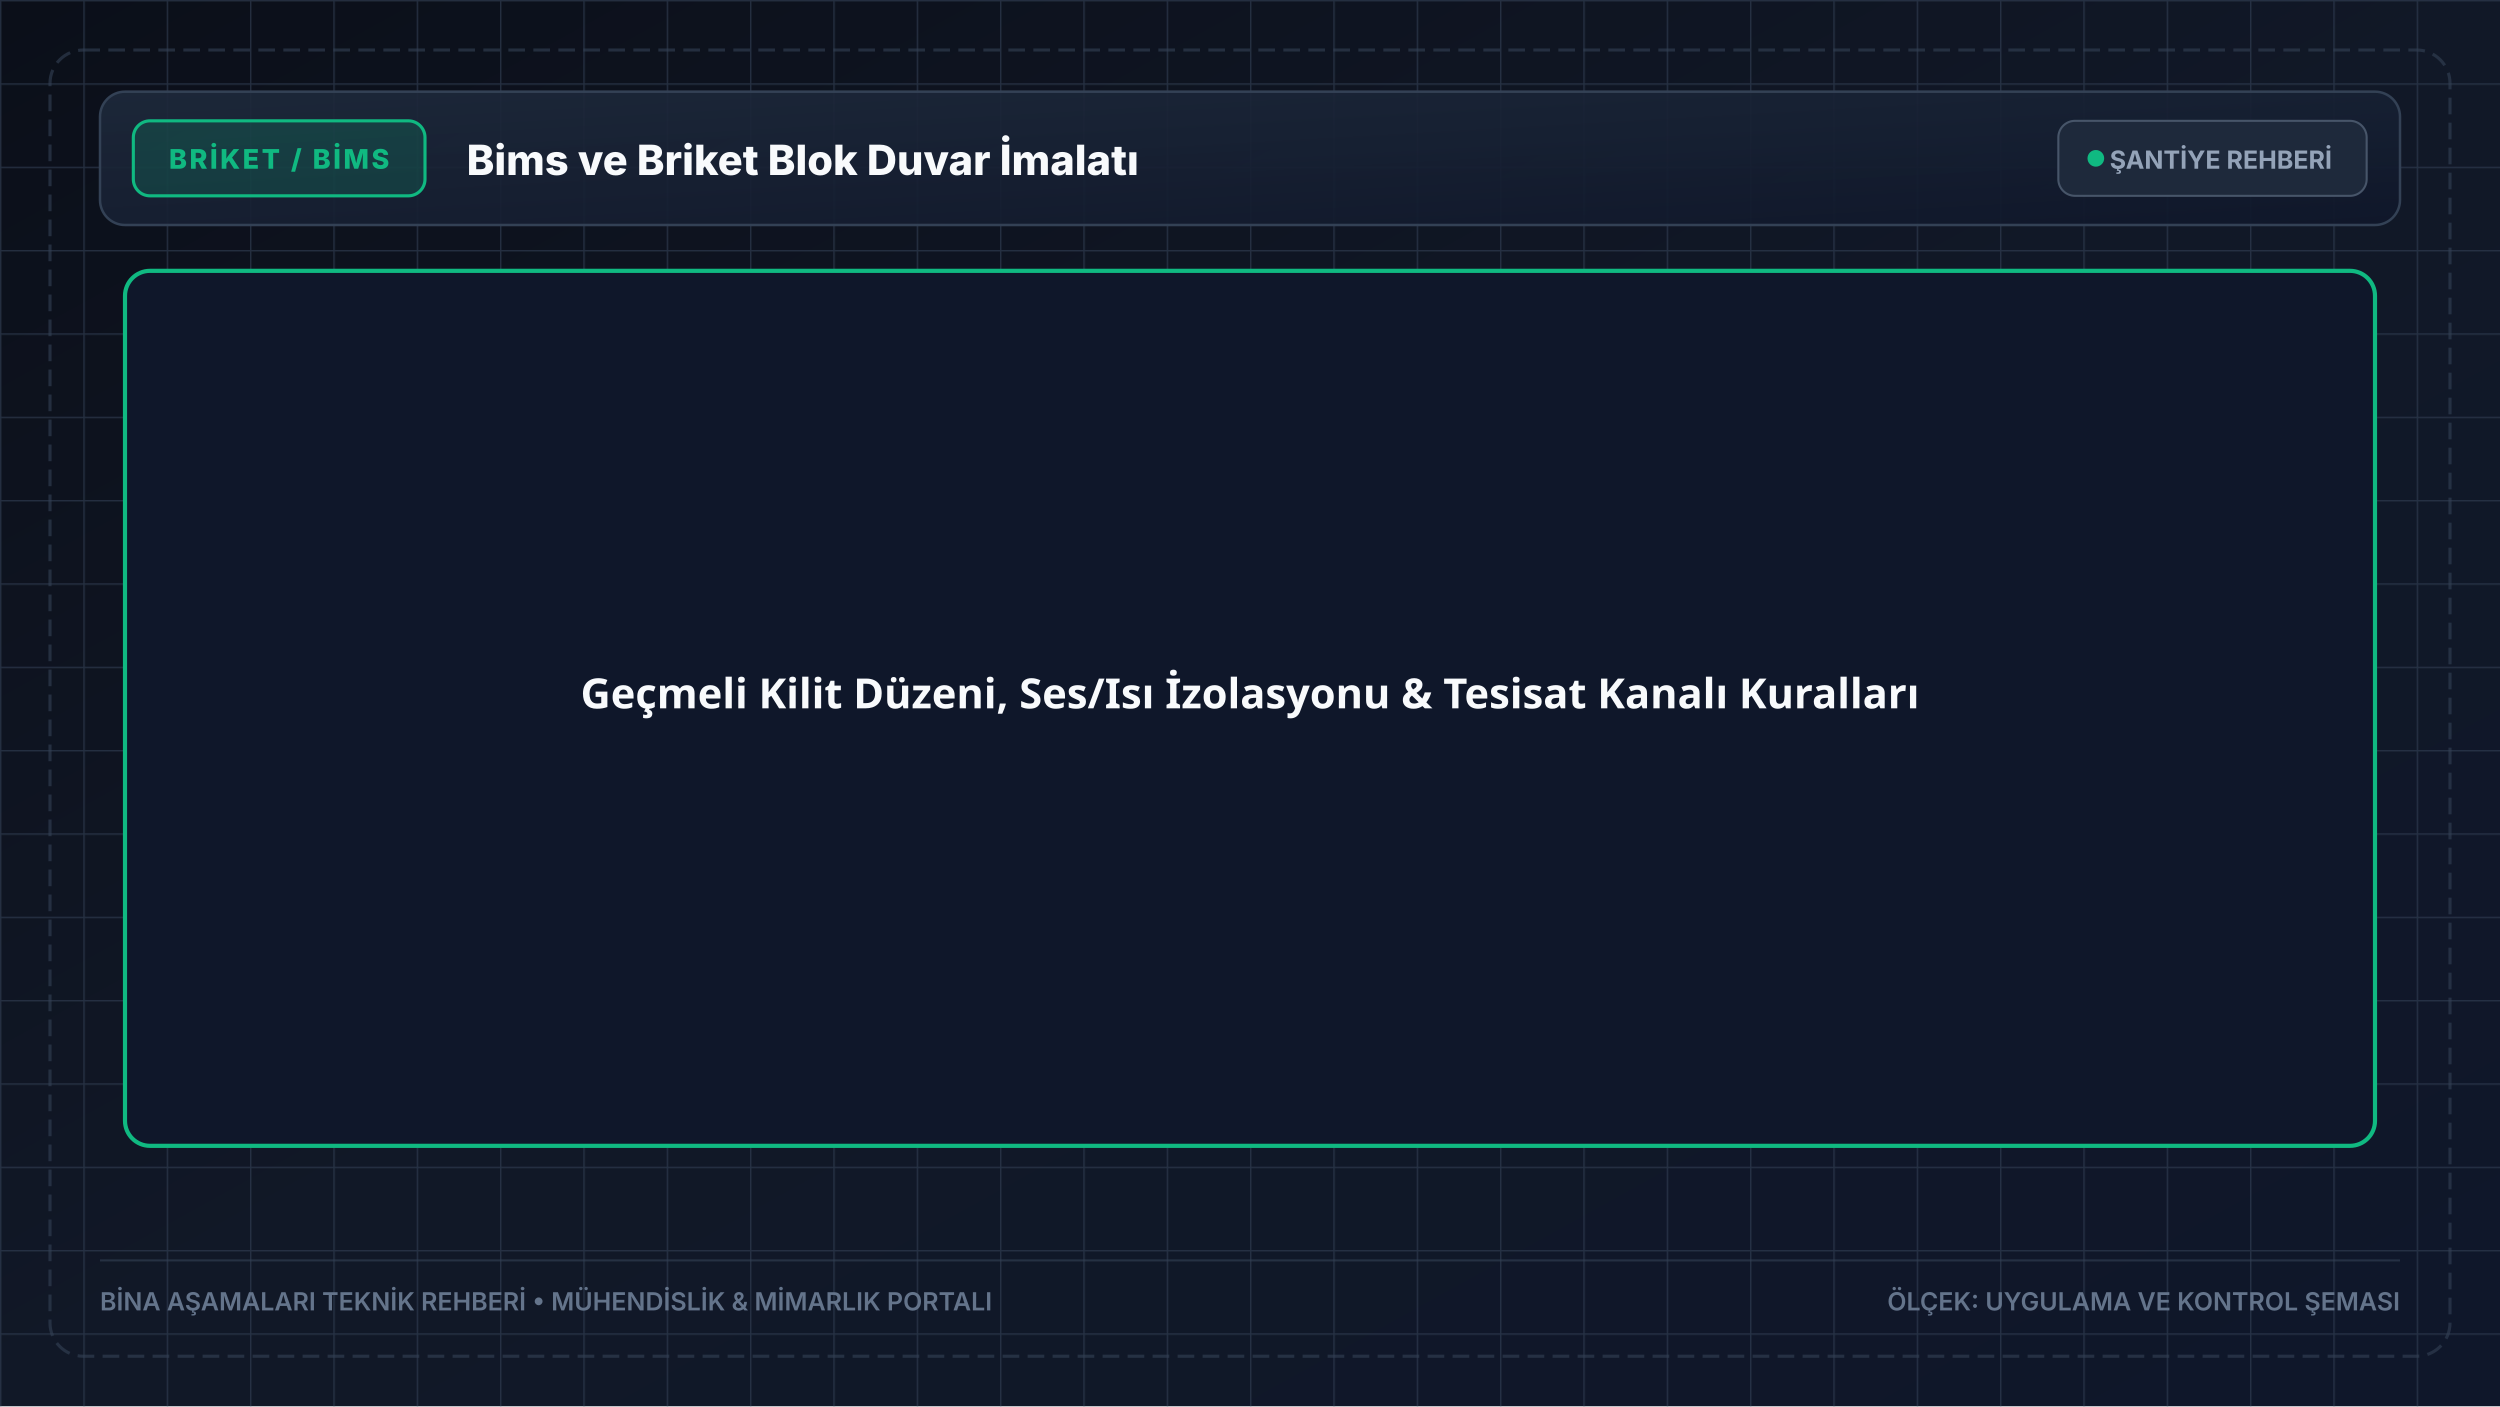
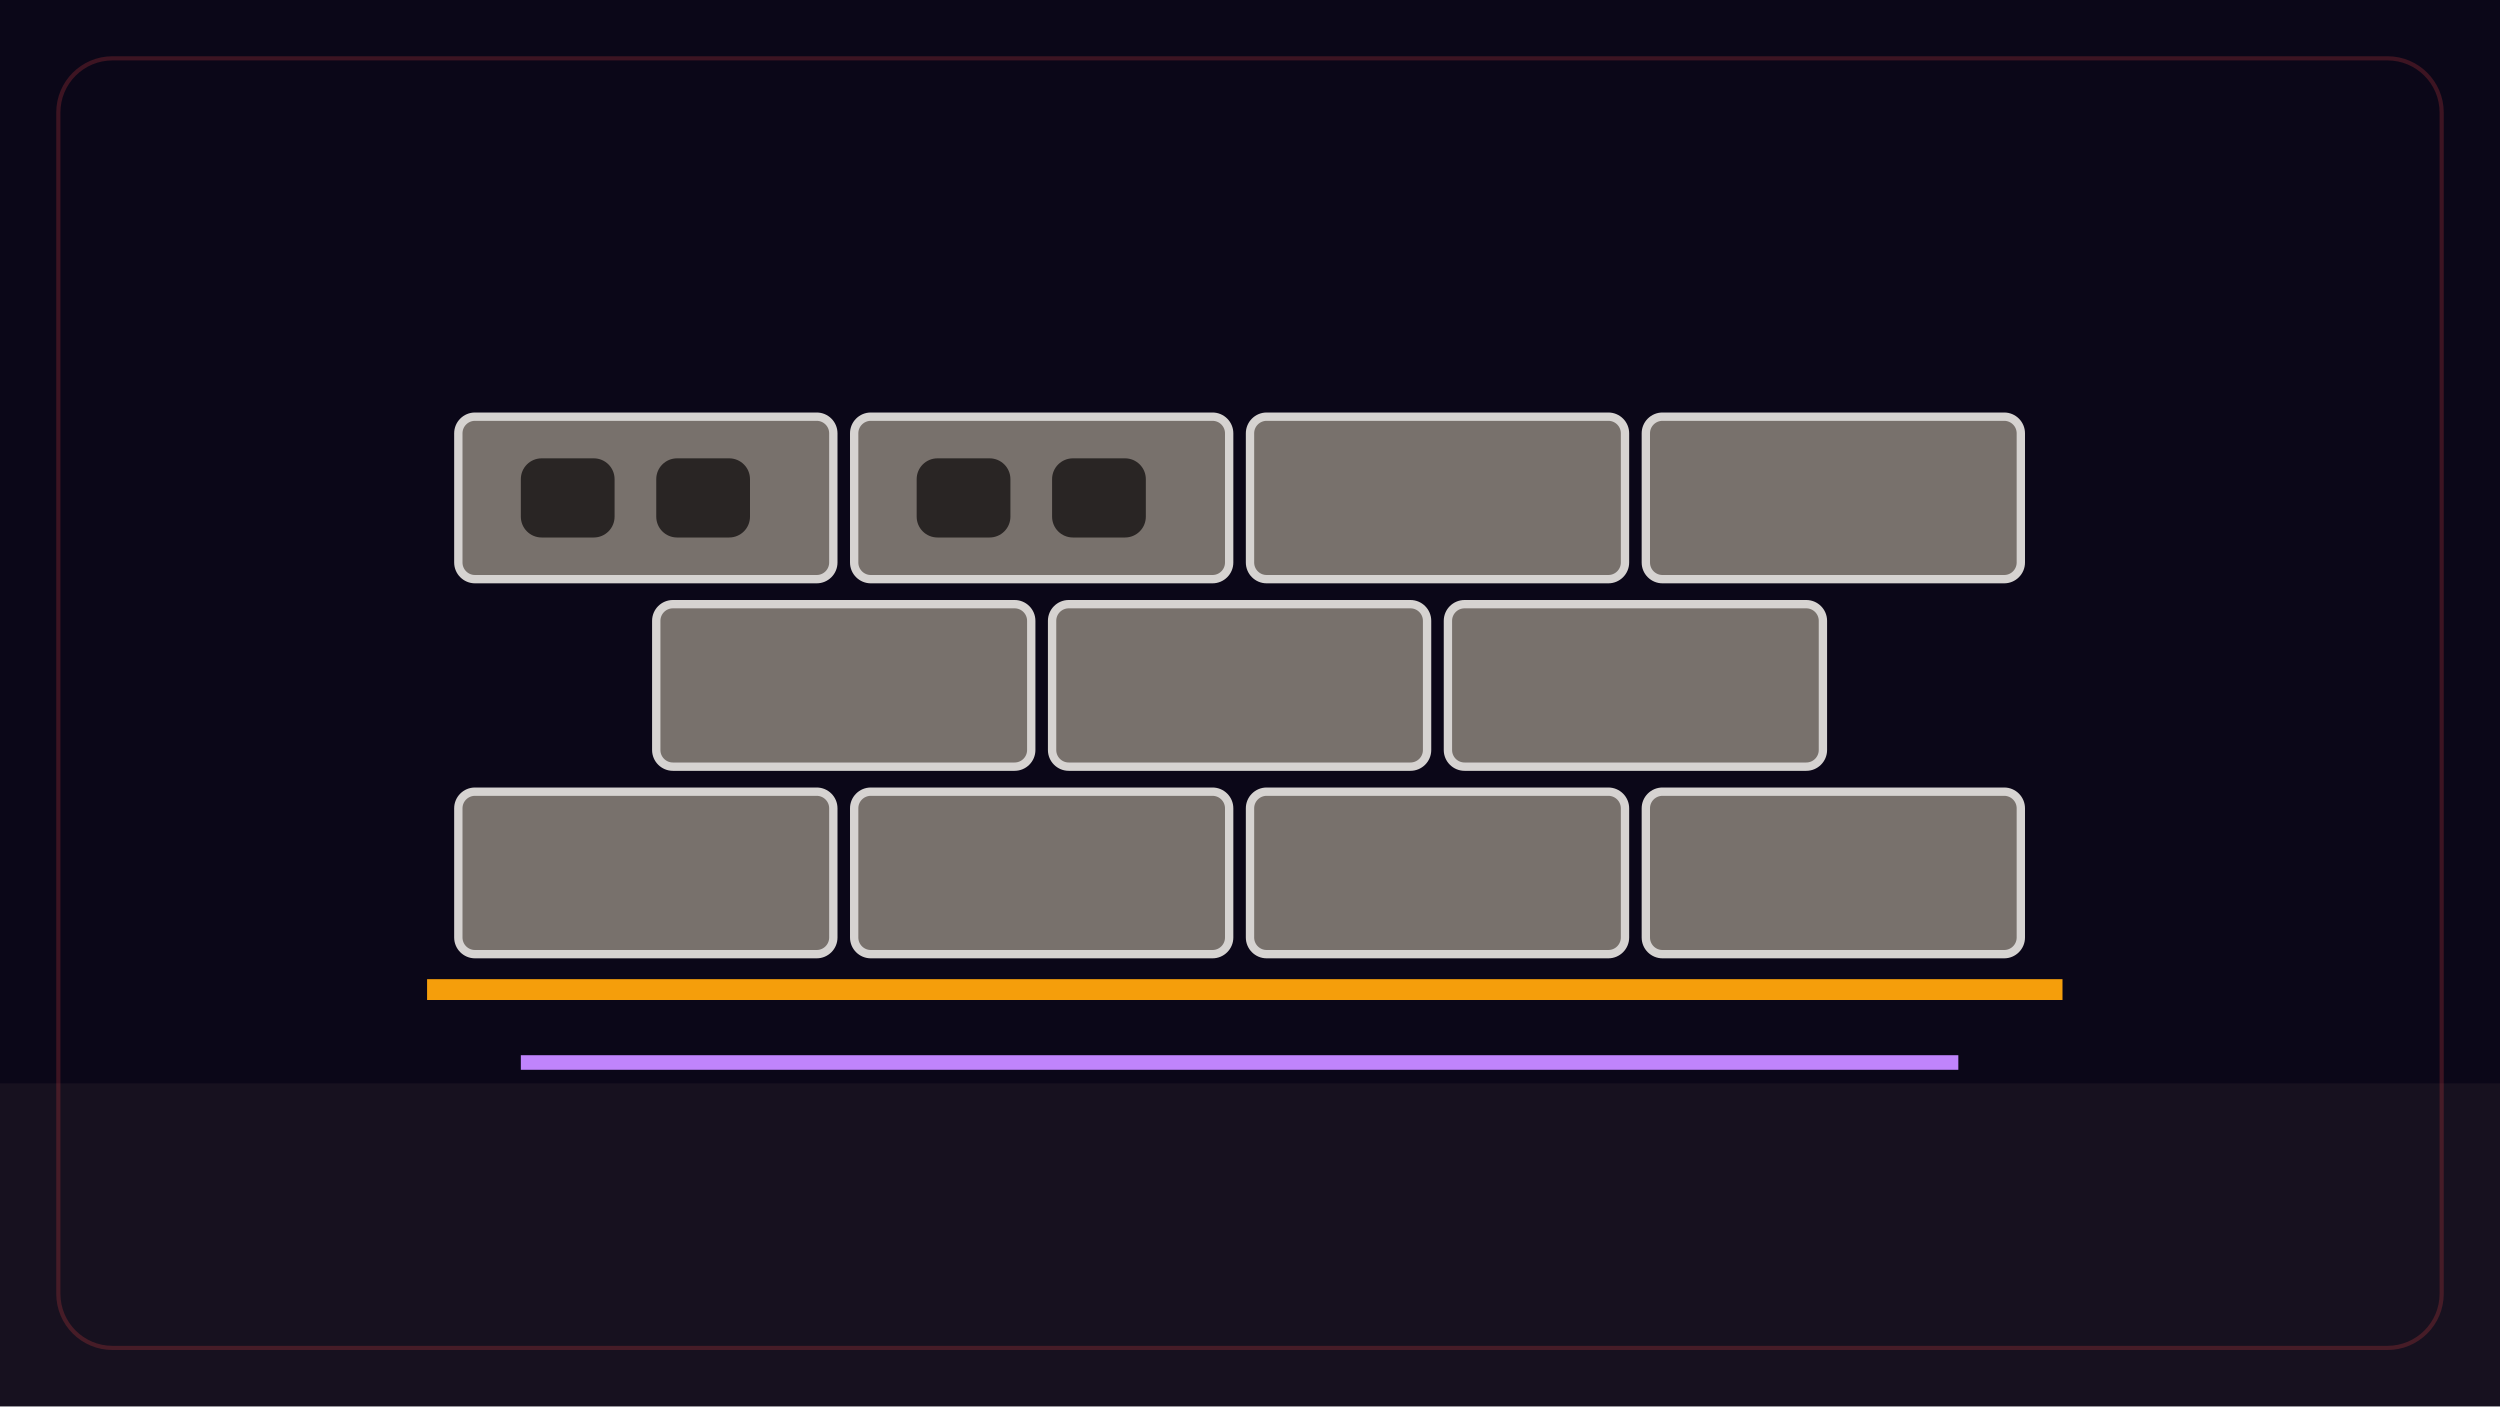
- <svg xmlns="http://www.w3.org/2000/svg" viewBox="0 0 1200 675" width="1200" height="675" fill="none">
-   <defs>
-     <linearGradient id="bgGrad" x1="0%" y1="0%" x2="100%" y2="100%">
-       <stop offset="0%" stop-color="#0b0f19" />
-       <stop offset="50%" stop-color="#111827" />
-       <stop offset="100%" stop-color="#0f172a" />
-     </linearGradient>
-     <linearGradient id="panelGrad" x1="0%" y1="0%" x2="100%" y2="100%">
-       <stop offset="0%" stop-color="#1e293b" stop-opacity="0.9" />
-       <stop offset="100%" stop-color="#0f172a" stop-opacity="0.95" />
-     </linearGradient>
-     <pattern id="blueprintGrid" width="40" height="40" patternUnits="userSpaceOnUse">
-       <path d="M 40 0 L 0 0 0 40" fill="none" stroke="#334155" stroke-width="0.75" stroke-opacity="0.3" />
-       <path d="M 200 0 L 0 0 0 200" fill="none" stroke="#334155" stroke-width="1.5" stroke-opacity="0.5" />
-     </pattern>
-   </defs>
-   <rect width="1200" height="675" fill="url(#bgGrad)" />
-   <rect width="1200" height="675" fill="url(#blueprintGrid)" />
-   <rect x="24" y="24" width="1152" height="627" rx="16" fill="none" stroke="#334155" stroke-width="1.5" stroke-dasharray="8 4" opacity="0.6" />
-   <g transform="translate(48, 44)">
-     <rect x="0" y="0" width="1104" height="64" rx="12" fill="url(#panelGrad)" stroke="#334155" stroke-width="1.2" />
-     <rect x="16" y="14" width="140" height="36" rx="8" fill="#10b981" fill-opacity="0.18" stroke="#10b981" stroke-width="1.5" />
-     <text x="86" y="37" fill="#10b981" font-family="system-ui, -apple-system, sans-serif" font-size="13" font-weight="800" text-anchor="middle" letter-spacing="1.2">BRİKET / BİMS</text>
-     <text x="176" y="40" fill="#f8fafc" font-family="system-ui, -apple-system, sans-serif" font-size="20" font-weight="800">Bims ve Briket Blok Duvar İmalatı</text>
-     <rect x="940" y="14" width="148" height="36" rx="8" fill="#1e293b" stroke="#475569" stroke-width="1" />
-     <circle cx="958" cy="32" r="4" fill="#10b981" />
-     <text x="1018" y="37" fill="#94a3b8" font-family="system-ui, -apple-system, sans-serif" font-size="12" font-weight="700" text-anchor="middle">ŞANTİYE REHBERİ</text>
+ <svg xmlns="http://www.w3.org/2000/svg" viewBox="0 0 1200 675">
+   <rect width="1200" height="675" fill="#0b0718" />
+   <rect y="520" width="1200" height="155" fill="#17111f" />
+   <g transform="translate(160 120)">
+     <g fill="#78716c" stroke="#d6d3d1" stroke-width="4">
+       <rect x="60" y="80" width="180" height="78" rx="8" />
+       <rect x="250" y="80" width="180" height="78" rx="8" />
+       <rect x="440" y="80" width="180" height="78" rx="8" />
+       <rect x="630" y="80" width="180" height="78" rx="8" />
+       <rect x="155" y="170" width="180" height="78" rx="8" />
+       <rect x="345" y="170" width="180" height="78" rx="8" />
+       <rect x="535" y="170" width="180" height="78" rx="8" />
+       <rect x="60" y="260" width="180" height="78" rx="8" />
+       <rect x="250" y="260" width="180" height="78" rx="8" />
+       <rect x="440" y="260" width="180" height="78" rx="8" />
+       <rect x="630" y="260" width="180" height="78" rx="8" />
+     </g>
+     <g fill="#292524">
+       <rect x="90" y="100" width="45" height="38" rx="10" />
+       <rect x="155" y="100" width="45" height="38" rx="10" />
+       <rect x="280" y="100" width="45" height="38" rx="10" />
+       <rect x="345" y="100" width="45" height="38" rx="10" />
+     </g>
+     <path d="M45 355h785" stroke="#f59e0b" stroke-width="10" />
+     <path d="M90 390h690" stroke="#c084fc" stroke-width="7" />
  </g>
-   <g transform="translate(60, 130)">
-     <rect x="0" y="0" width="1080" height="420" rx="12" fill="#0f172a" stroke="#10b981" stroke-width="2" />
-     <text x="540" y="210" fill="#f8fafc" font-family="sans-serif" font-size="20" font-weight="700" text-anchor="middle">Geçmeli Kilit Düzeni, Ses/Isı İzolasyonu &amp; Tesisat Kanalı Kuralları</text>
-   </g>
-   <g transform="translate(48, 605)">
-     <line x1="0" y1="0" x2="1104" y2="0" stroke="#334155" stroke-width="1" opacity="0.6" />
-     <text x="0" y="24" fill="#64748b" font-family="system-ui, -apple-system, sans-serif" font-size="12" font-weight="600">BİNA AŞAMALARI TEKNİK REHBERİ • MÜHENDİSLİK &amp; MİMARLIK PORTALI</text>
-     <text x="1104" y="24" fill="#64748b" font-family="system-ui, -apple-system, sans-serif" font-size="12" font-weight="600" text-anchor="end">ÖLÇEK: UYGULAMA VE KONTROL ŞEMASI</text>
-   </g>
+   <rect x="28" y="28" width="1144" height="619" rx="26" fill="none" stroke="#ef4444" stroke-opacity=".22" stroke-width="2" />
</svg>
